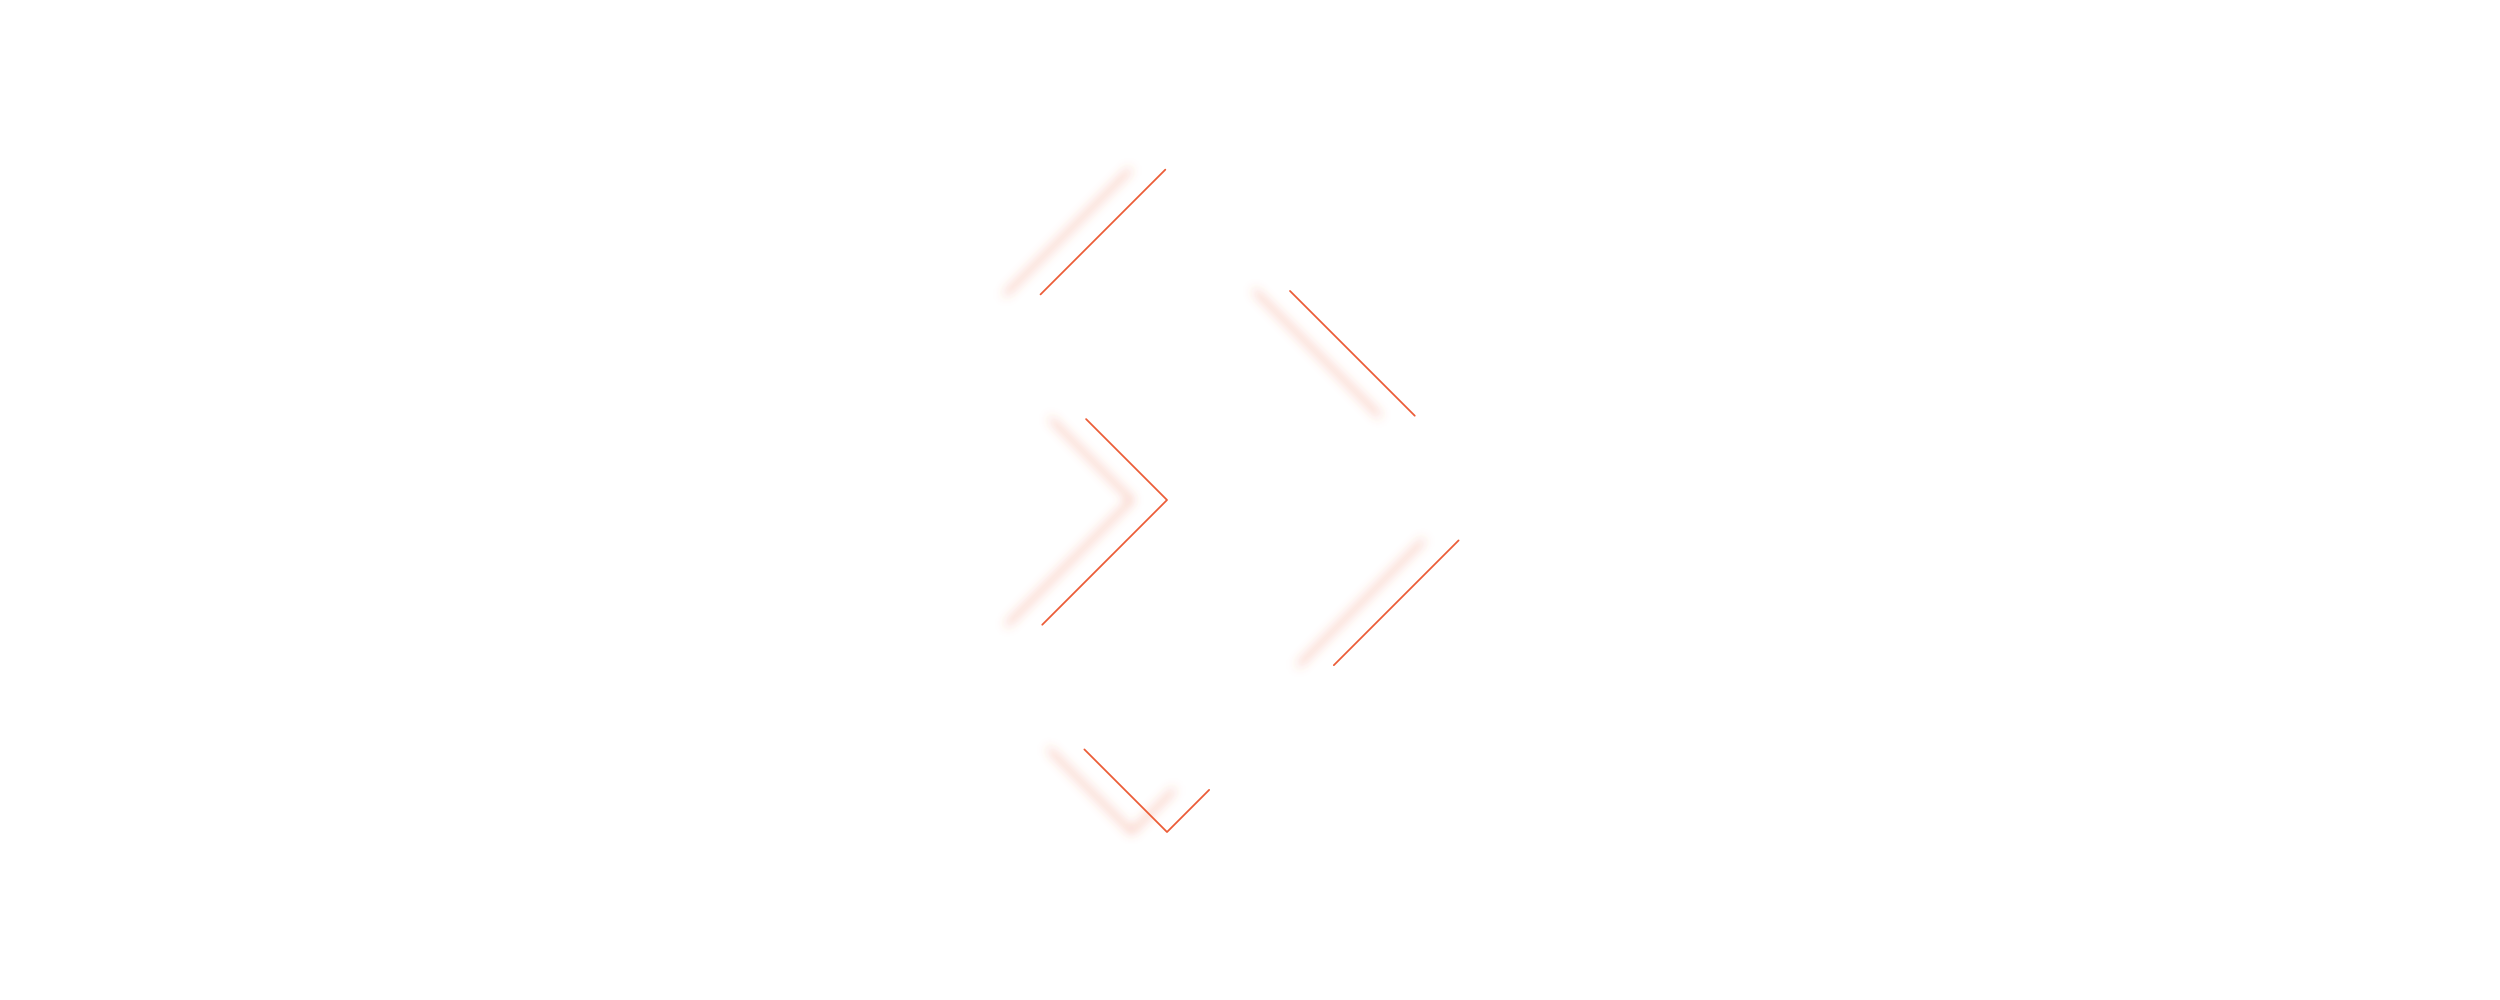
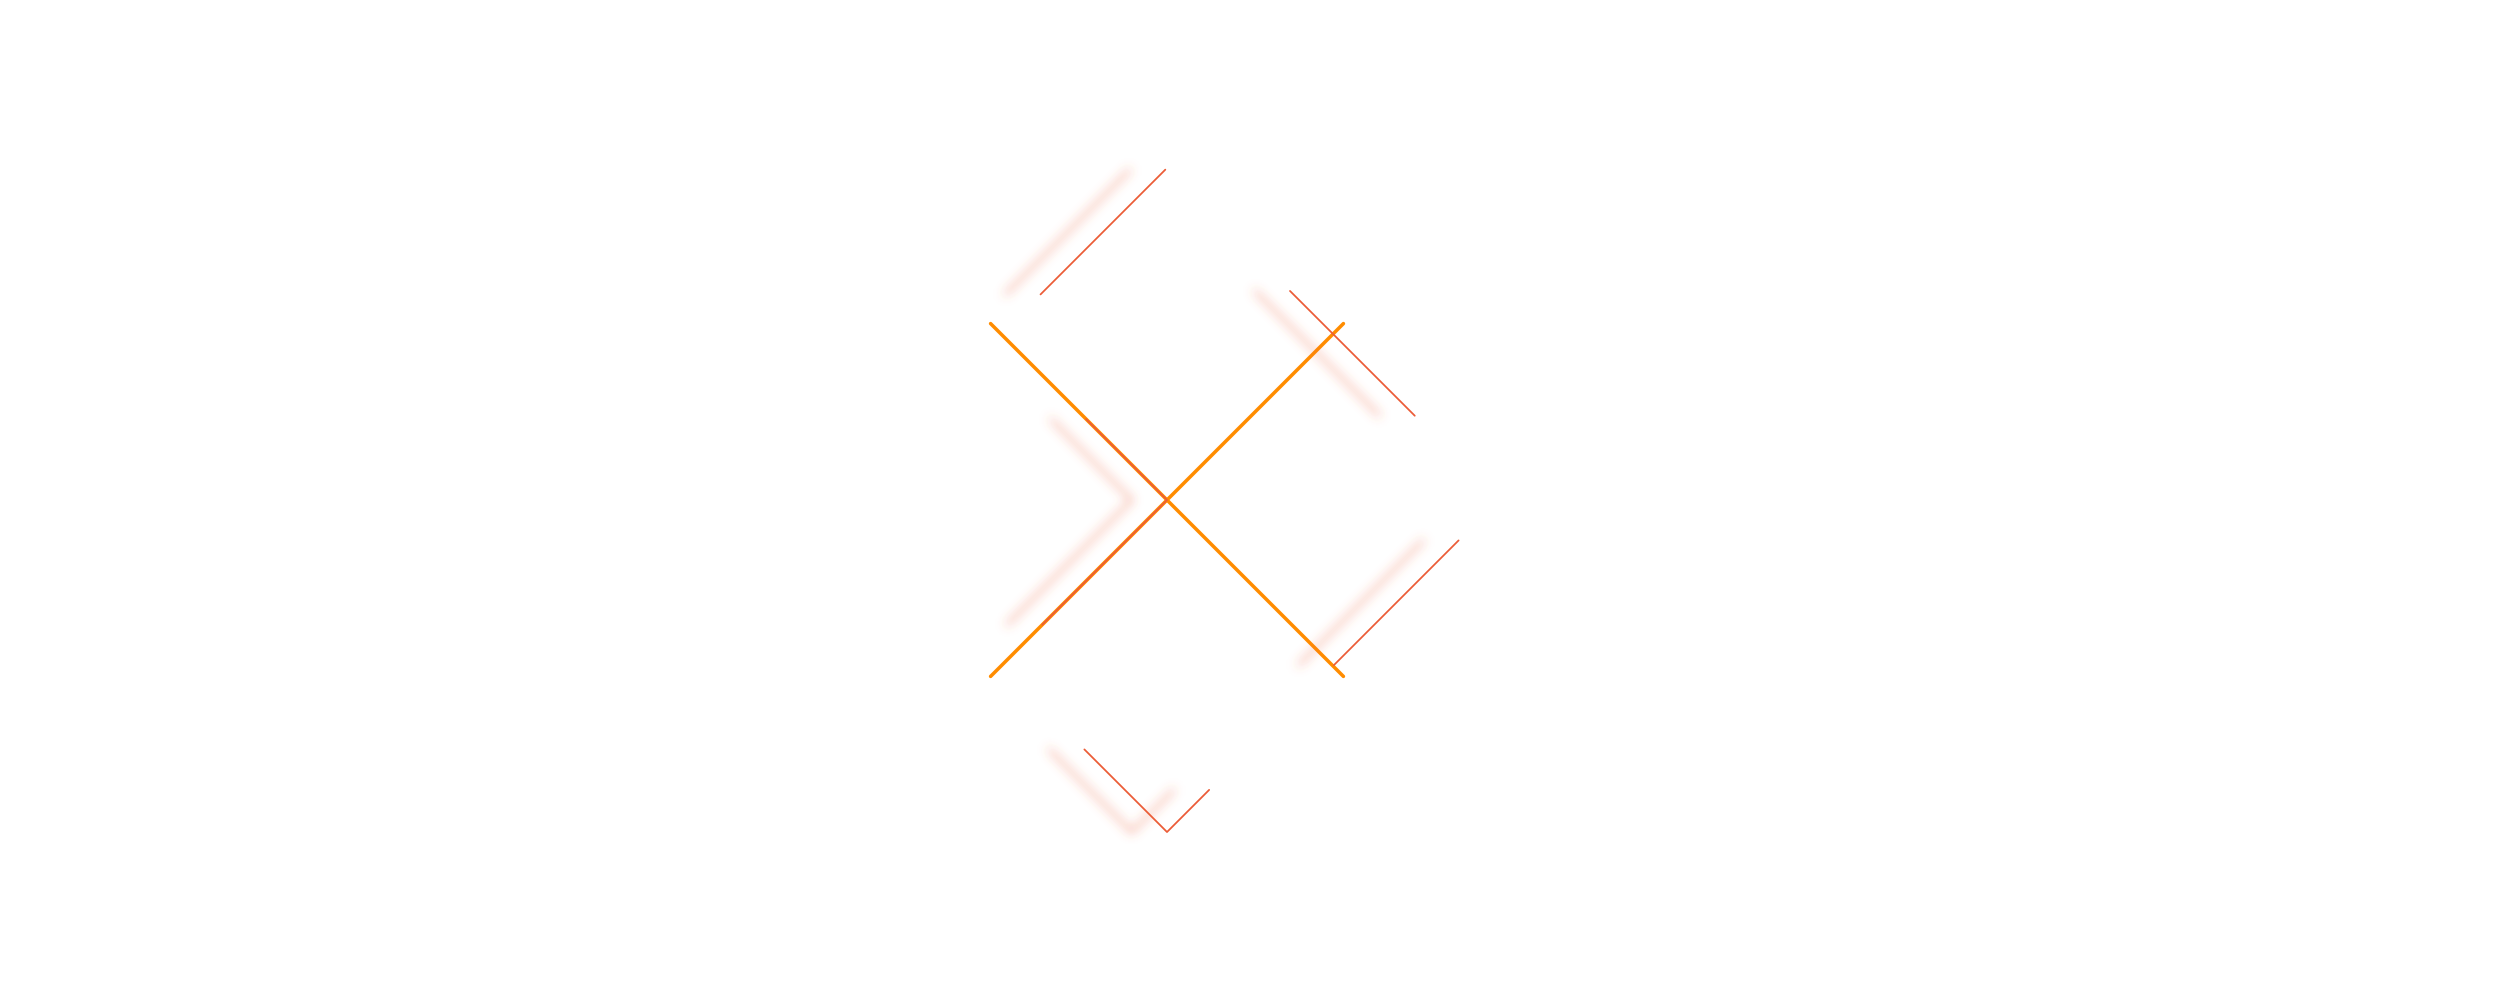
<svg xmlns="http://www.w3.org/2000/svg" id="Ebene_1" data-name="Ebene 1" viewBox="0 0 566.93 566.93" width="2500" height="1000">
  <defs>
    <style>
-         .cls-1 {
-           stroke: #EB5C37;
-           stroke-width: 1;
-           stroke-linejoin: round; 
-           stroke-linecap: round;  
-           stroke-dasharray: 100;
-           animation: dash 10s linear infinite, glow 1.5s ease-in-out infinite alternate forwards 0.5s   ;
-         }
-   
-         @keyframes dash {
-           to {
-             stroke-dashoffset: 1000;
-           }
-         }
-   
-         @keyframes glow {
-           from {
-             stroke-opacity: 1;
-             stroke-width: 0.5;
-           }
-           to {
-             stroke-opacity: 0.5;
-           }
-         }
-       </style>
-     <filter id="dropShadow" x="-75%" y="-75%" width="200%" height="200%">
+             .cls-1 {
+                 stroke: #EB5C37;
+                 stroke-width: 1;
+                 stroke-linejoin: round; 
+                 stroke-linecap: round;  
+                 stroke-dasharray: 100;
+                 animation: dash 10s linear infinite, glow 1.5s ease-in-out infinite alternate forwards 2.5s; /* Start verzögert nach Strahlenanimation */
+             }
+             .ray {
+                 stroke: #FF8C00; /* Orange für die Strahlen */
+                 stroke-width: 2;
+                 stroke-linecap: round;
+                 stroke-opacity: 1;
+                 animation: drawRay 2s ease forwards;
+             }
+ 
+             @keyframes dash {
+                 to {
+                     stroke-dashoffset: 1000;
+                 }
+             }
+ 
+             @keyframes glow {
+                 from {
+                     stroke-opacity: 1;
+                     stroke-width: 0.5;
+                 }
+                 to {
+                     stroke-opacity: 0.5;
+                 }
+             }
+ 
+             @keyframes drawRay {
+                 0% {
+                     stroke-opacity: 1;
+                     stroke-dasharray: 100, 0;
+                 }
+                 100% {
+                     stroke-opacity: 0;
+                     stroke-dasharray: 0, 100;
+                 }
+             }
+         </style>
+     <filter id="dropShadow" x="-50%" y="-50%" width="200%" height="200%">
      <feDropShadow dx="-20" dy="0" stdDeviation="3" flood-color="#EB5C37" flood-opacity="1" />
    </filter>
  </defs>
+   <line class="ray" x1="136.41" y1="183.46" x2="236.41" y2="283.46" />
+   <line class="ray" x1="336.41" y1="183.46" x2="236.41" y2="283.46" />
+   <line class="ray" x1="336.41" y1="383.46" x2="236.41" y2="283.46" />
+   <line class="ray" x1="136.41" y1="383.46" x2="236.41" y2="283.46" />
  <polyline class="cls-1" fill="none" stroke="#EB5C37" points="236.41 283.46 142.28 377.58 236.41 471.7 424.64 283.46 236.41 95.22 142.28 189.34 236.41 283.46" filter="url(#dropShadow)" />
</svg>
